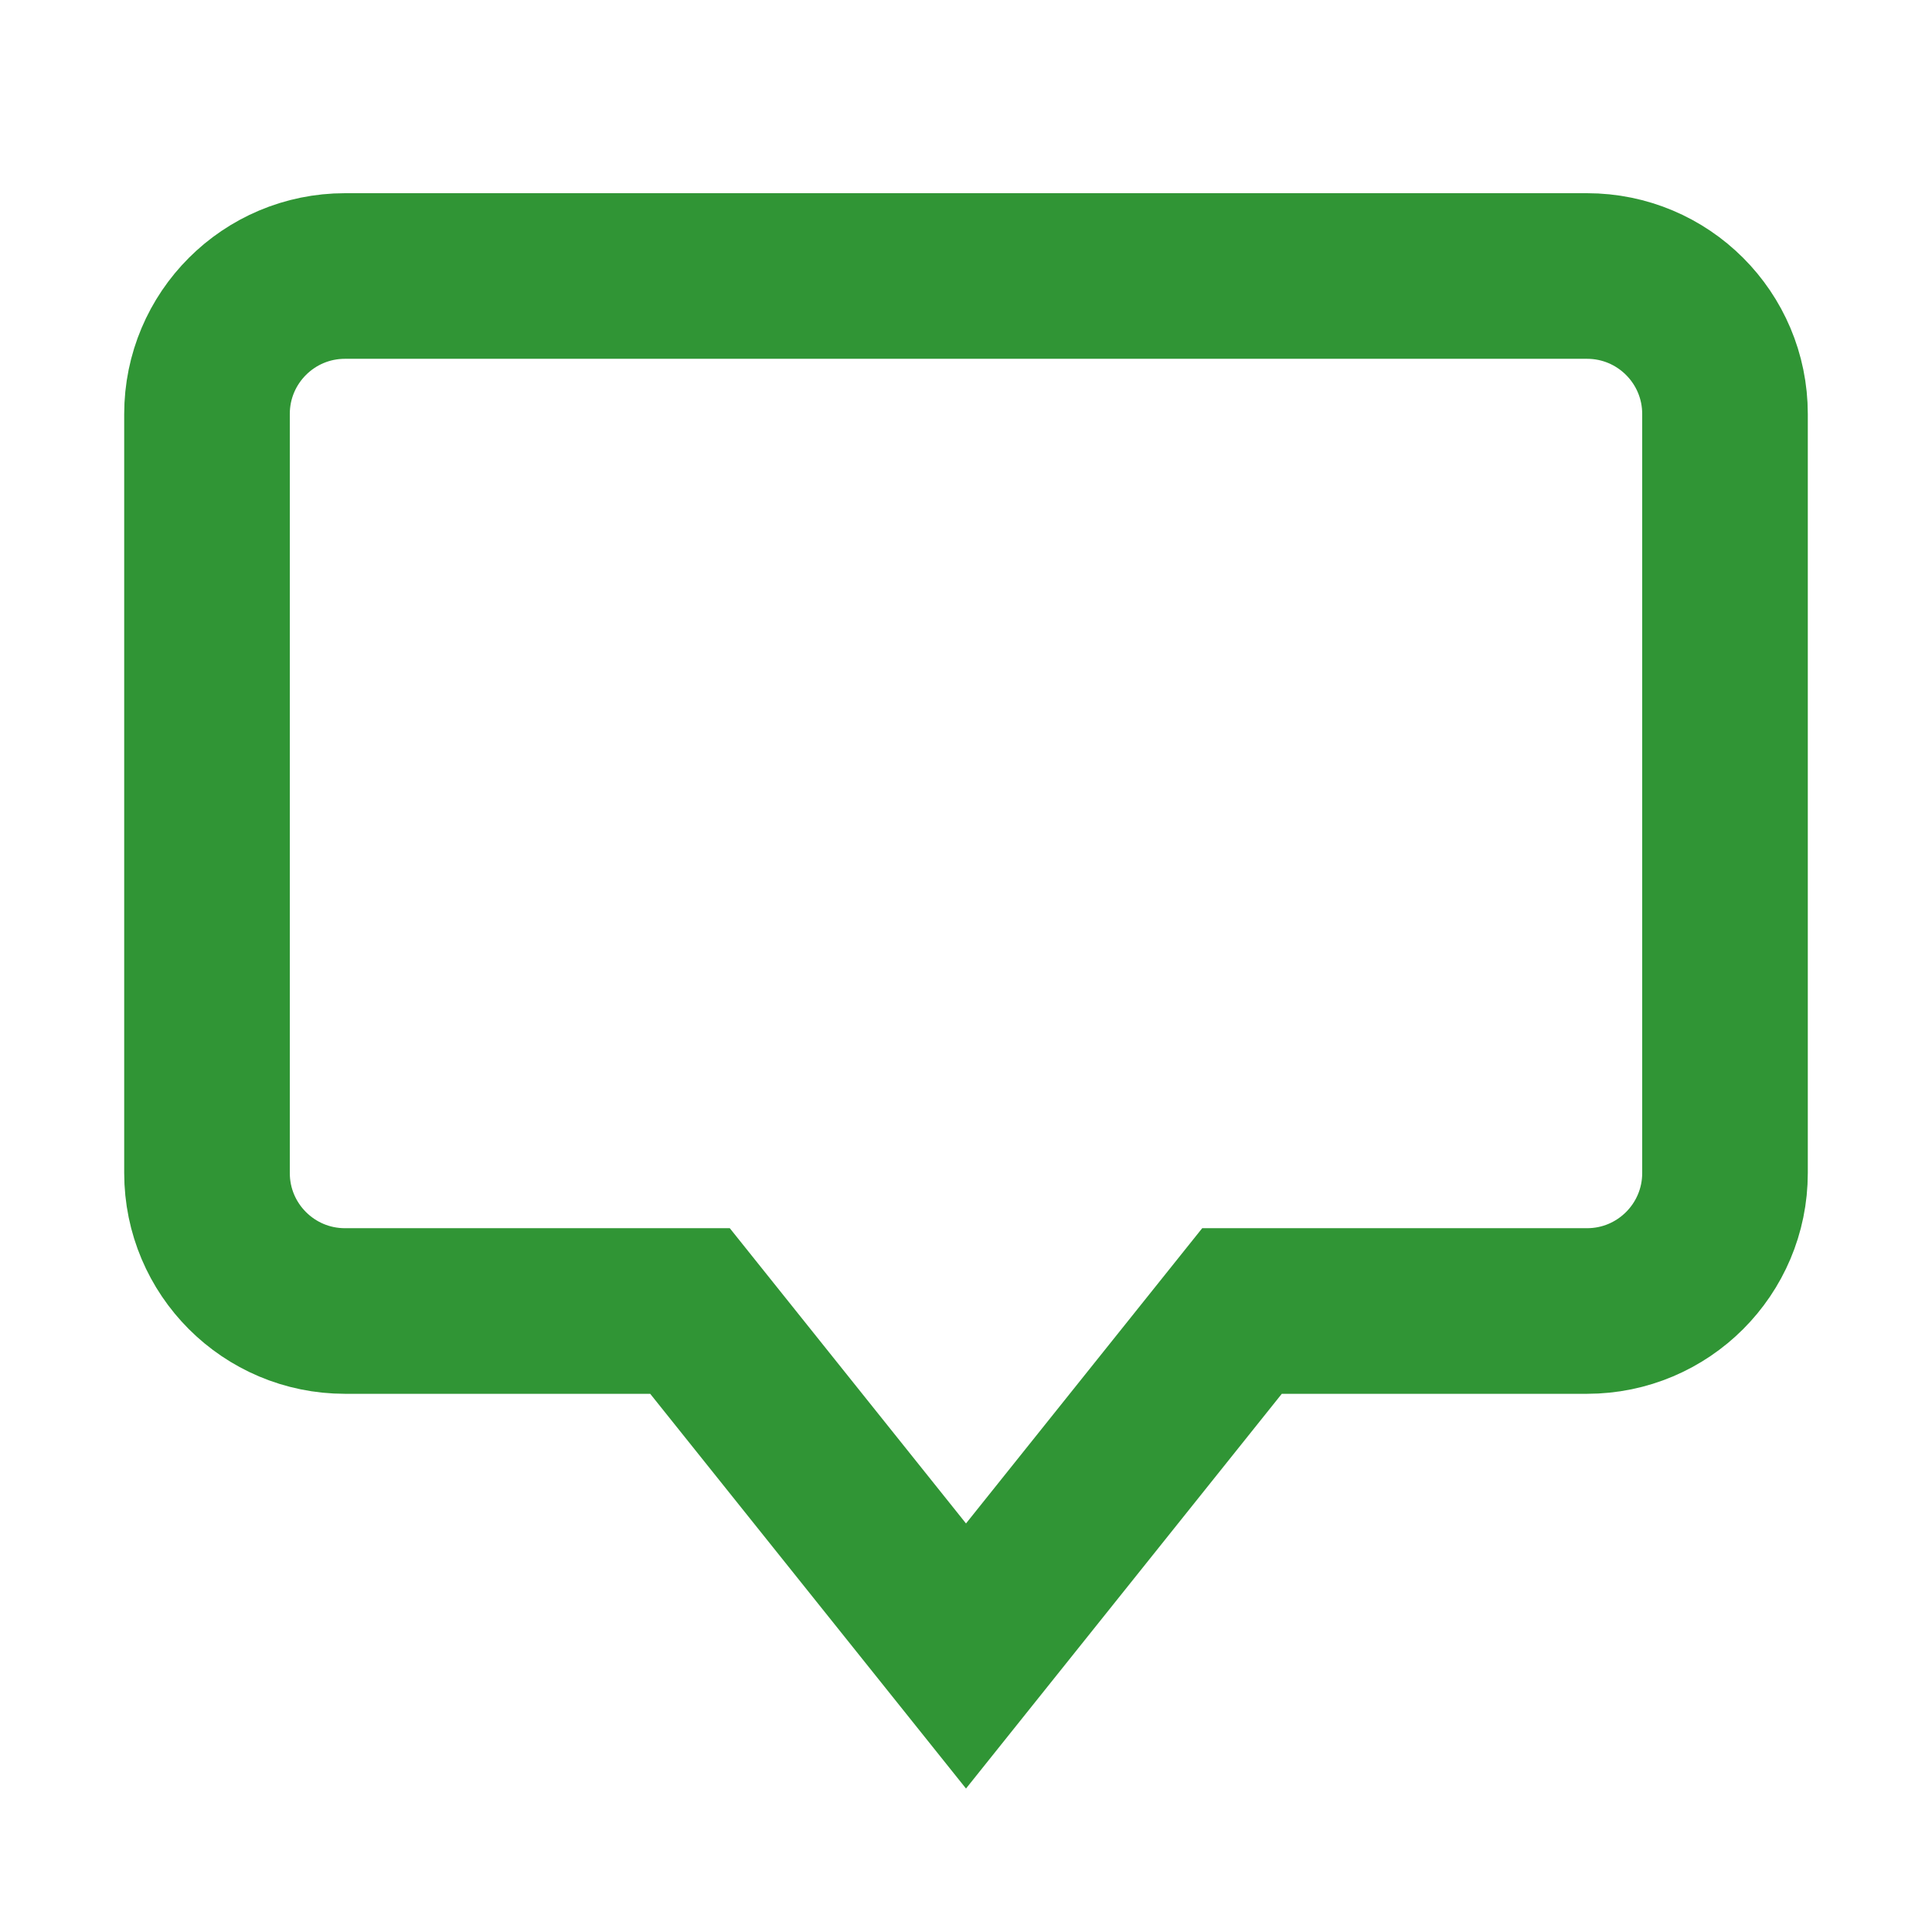
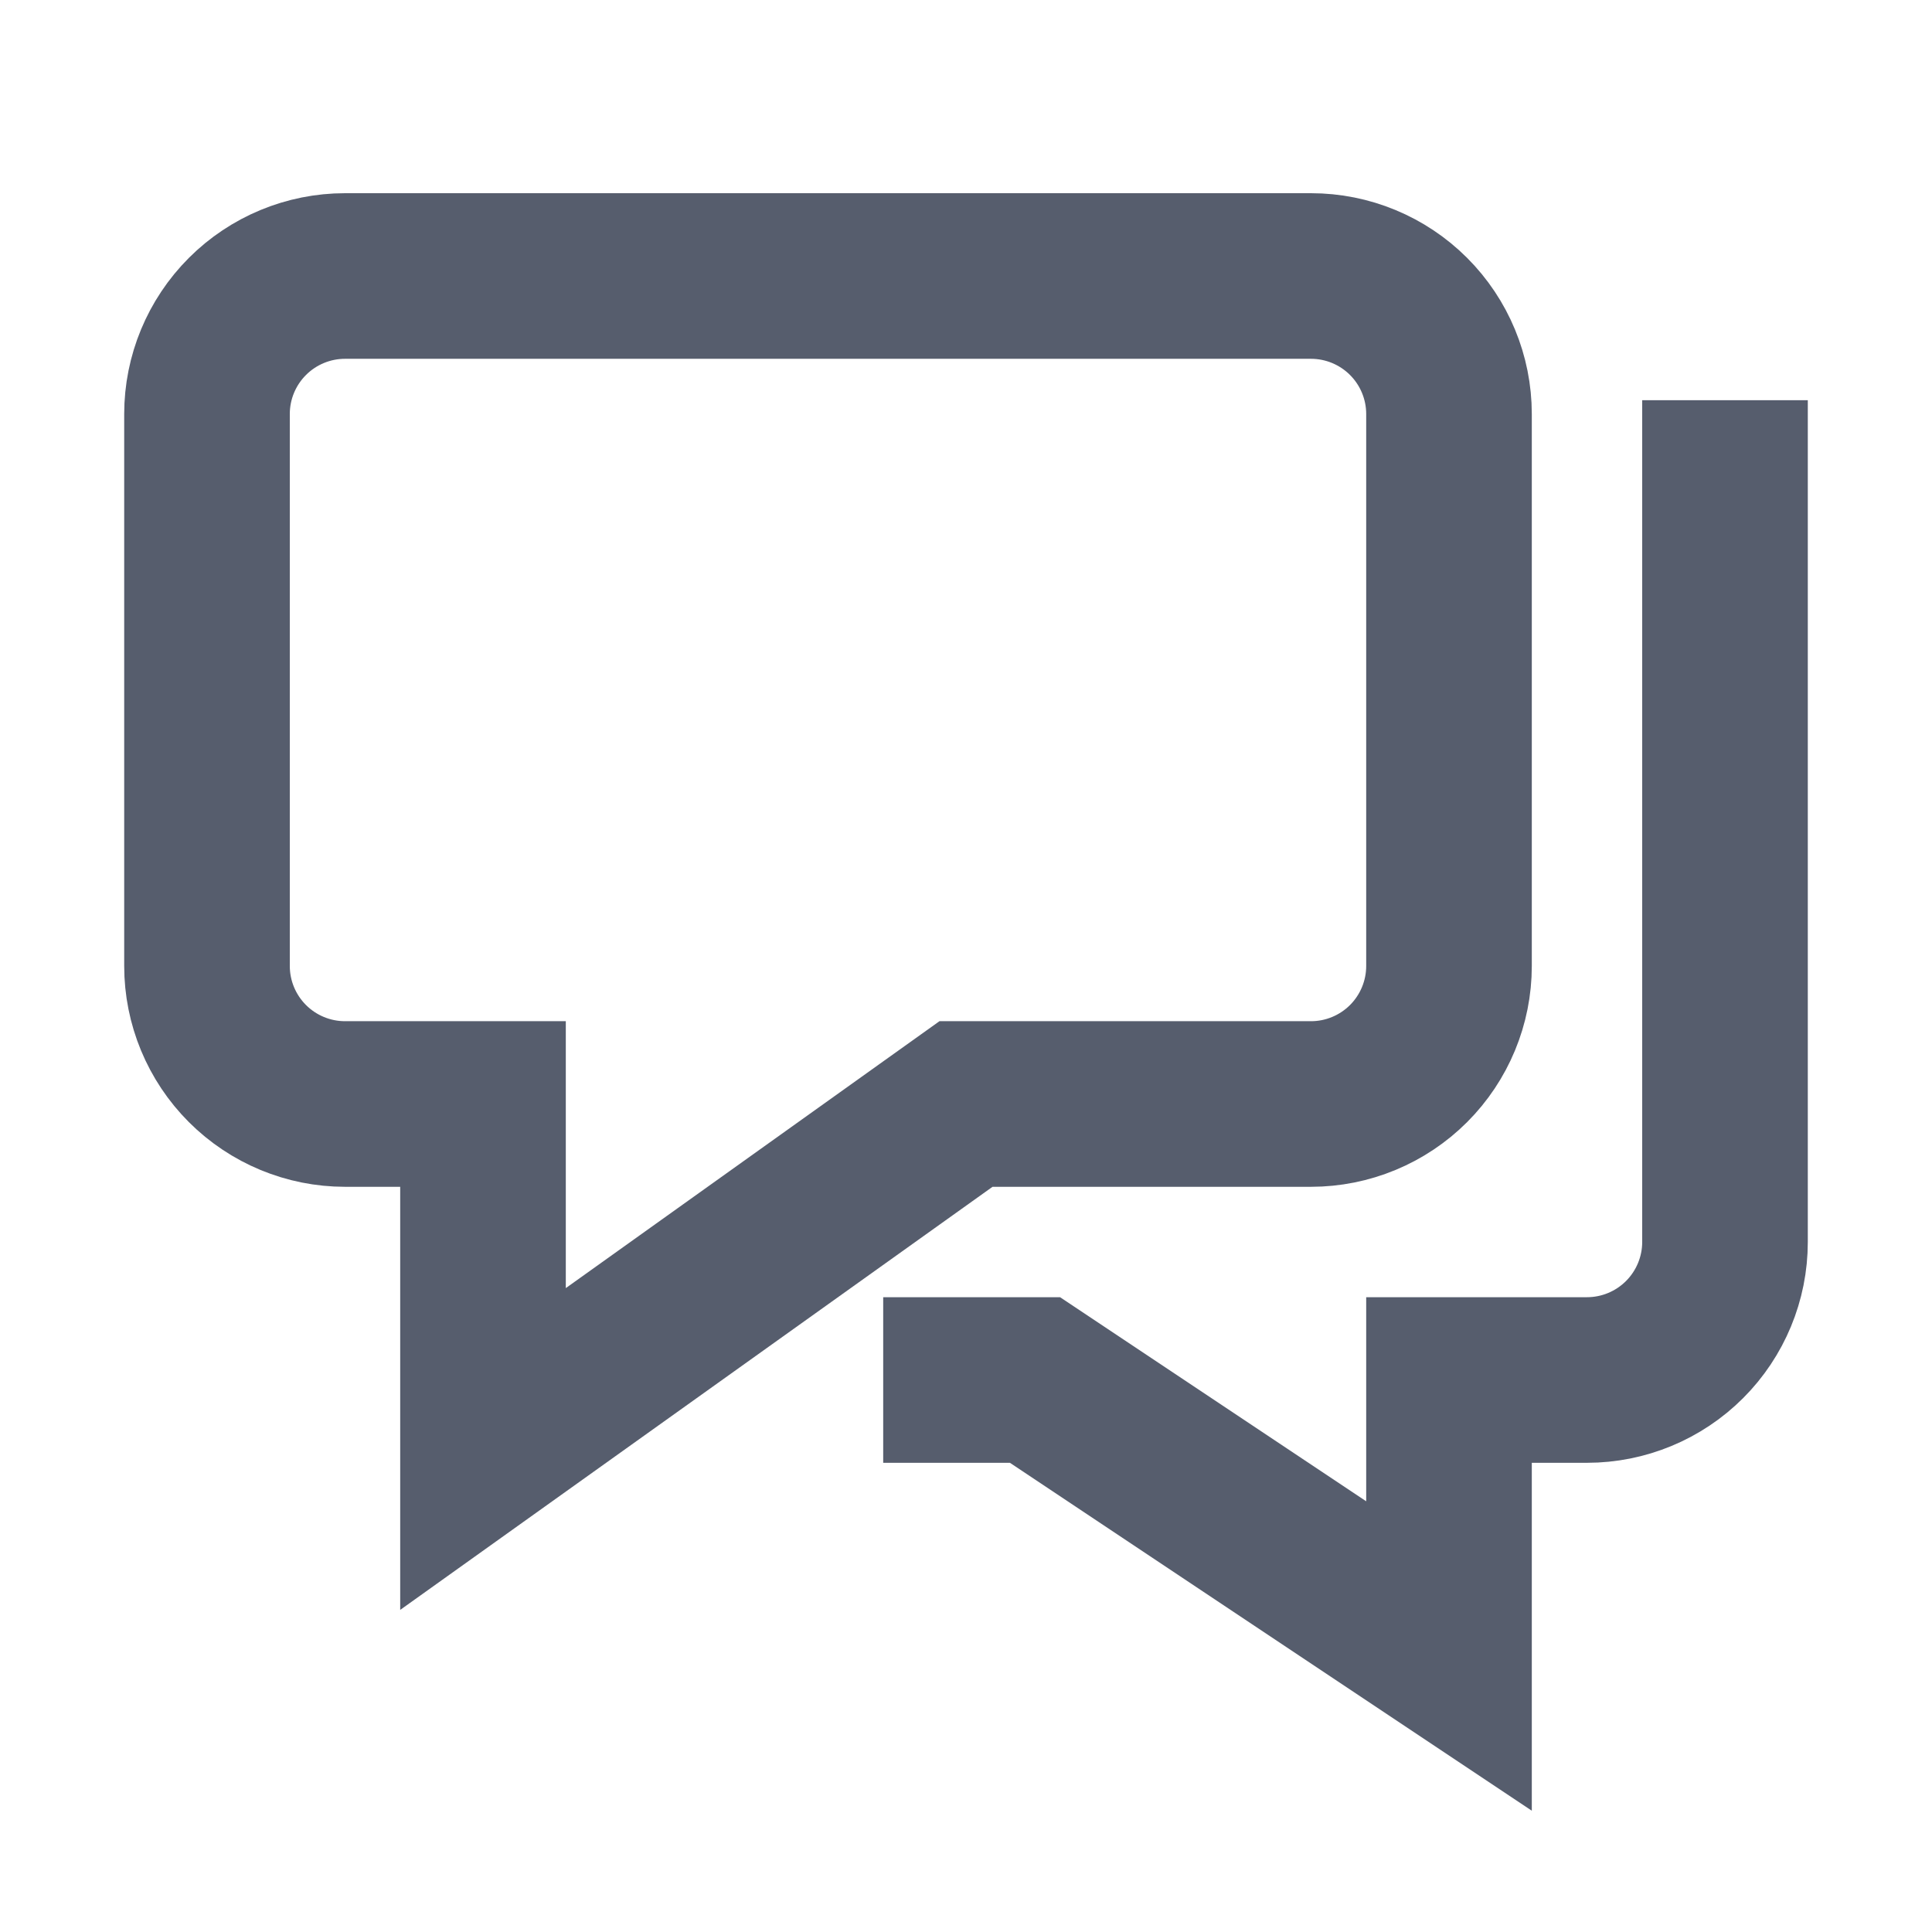
<svg xmlns="http://www.w3.org/2000/svg" width="28" height="28" viewBox="0 0 28 28" fill="none">
-   <path d="M23 4L5 4C3.895 4 3 4.895 3 6L3 17C3 18.105 3.895 19 5 19H10L14 24L18 19L23 19C24.105 19 25 18.105 25 17L25 6C25 4.895 24.105 4 23 4Z" stroke="#309535" stroke-width="2.4" stroke-miterlimit="10" stroke-linecap="square" />
+   <path d="M25 7L25 18C25 18.53 24.789 19.039 24.414 19.414C24.039 19.789 23.53 20 23 20H21V24L15 20H14" stroke="#565D6D" stroke-width="2.4" stroke-miterlimit="10" stroke-linecap="square" />
+   <path d="M19 4L5 4C4.47 4 3.961 4.211 3.586 4.586C3.211 4.961 3 5.47 3 6L3 14C3 14.53 3.211 15.039 3.586 15.414C3.961 15.789 4.47 16 5 16H7V21L14 16H19C19.53 16 20.039 15.789 20.414 15.414C20.789 15.039 21 14.53 21 14L21 6C21 5.47 20.789 4.961 20.414 4.586C20.039 4.211 19.53 4 19 4Z" stroke="#565D6D" stroke-width="2.4" stroke-miterlimit="10" stroke-linecap="square" />
</svg>
